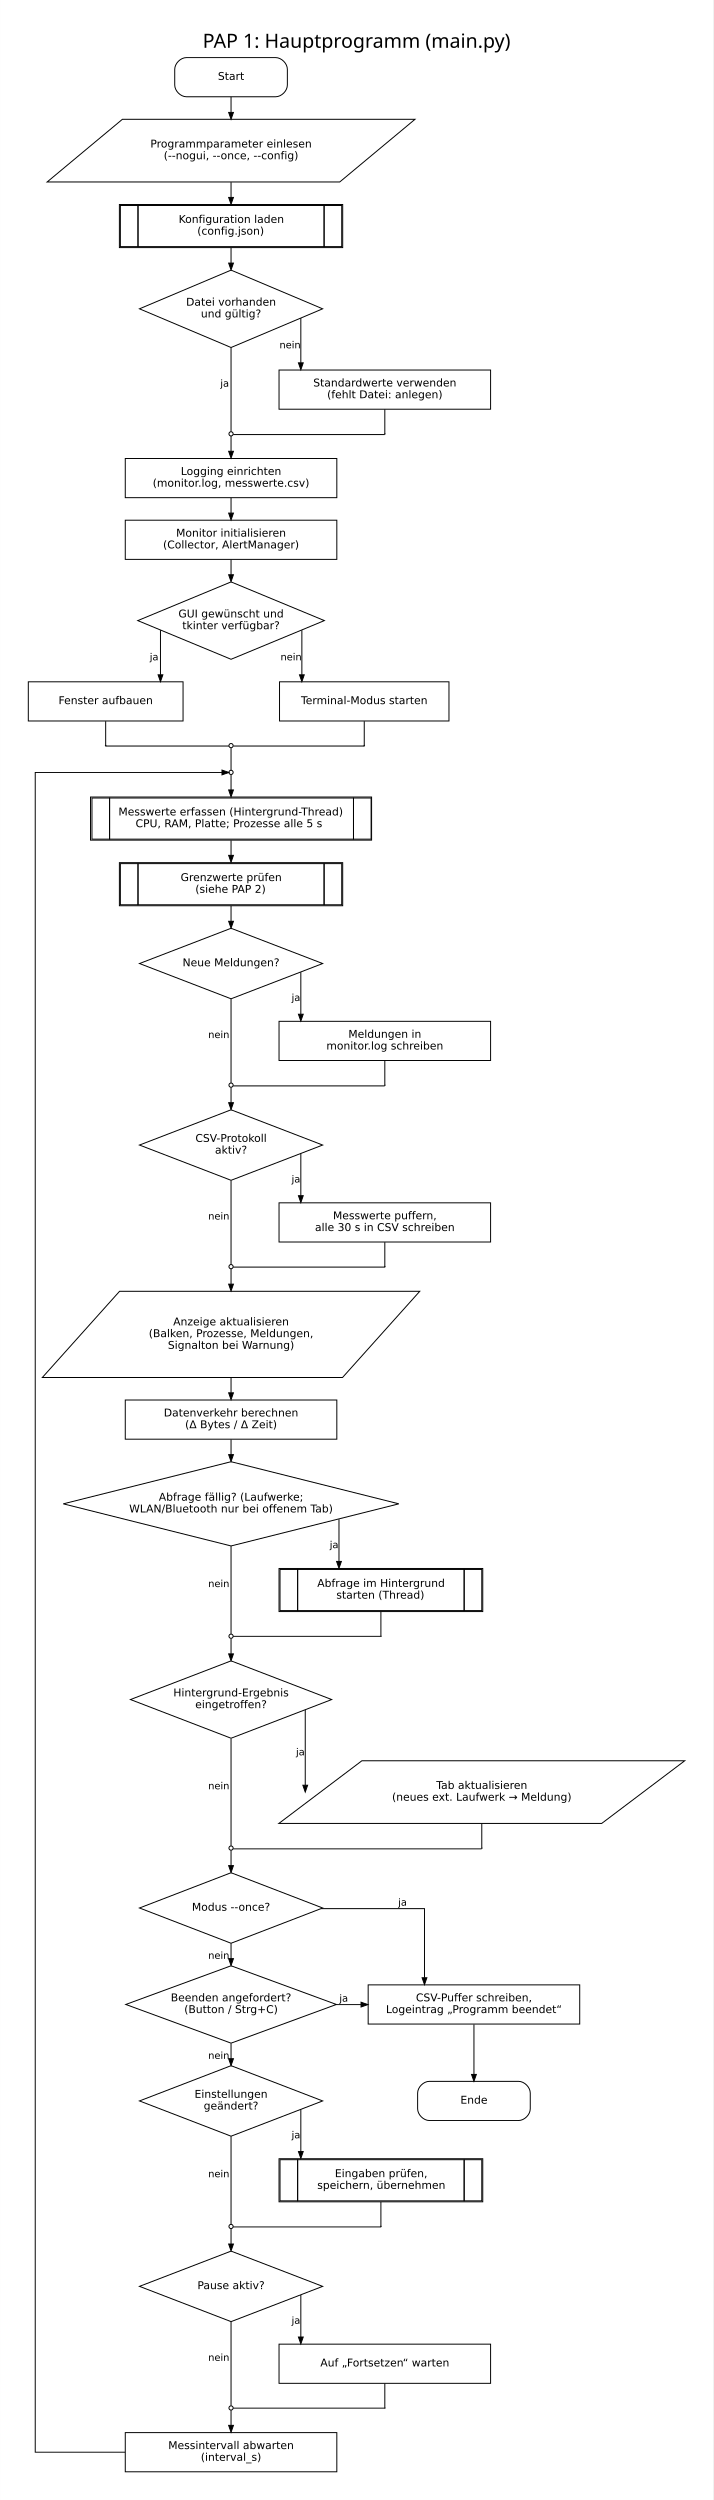
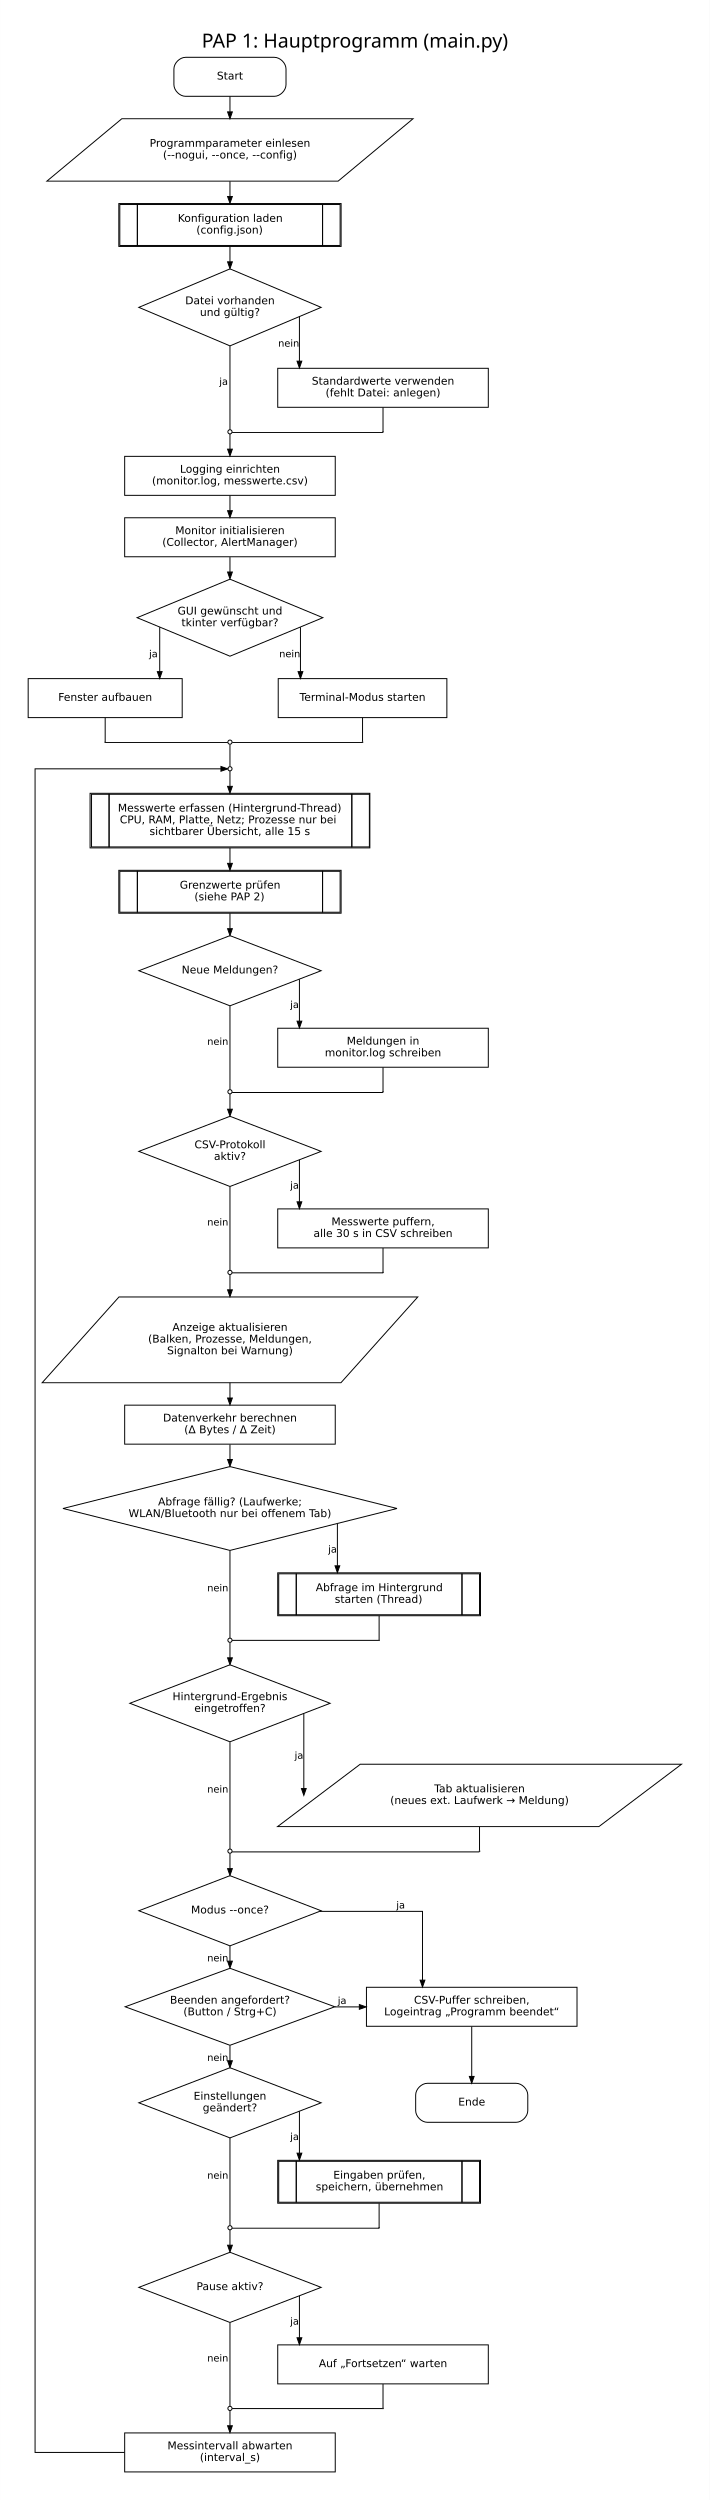
- <svg xmlns="http://www.w3.org/2000/svg" width="728pt" height="2552pt" viewBox="0.00 0.00 727.95 2552.48">
-   <g id="graph0" class="graph" transform="scale(1 1) rotate(0) translate(28.8 2523.68)">
-     <polygon fill="white" stroke="transparent" points="-28.8,28.8 -28.8,-2523.68 699.15,-2523.68 699.15,28.8 -28.8,28.8" />
-     <text text-anchor="middle" x="335.18" y="-2474.88" font-family="DejaVu Sans Bold" font-size="20.00">PAP 1: Hauptprogramm (main.py)</text>
+ <svg xmlns="http://www.w3.org/2000/svg" width="728pt" height="2564pt" viewBox="0.00 0.00 727.95 2564.48">
+   <g id="graph0" class="graph" transform="scale(1 1) rotate(0) translate(28.8 2535.68)">
+     <polygon fill="white" stroke="transparent" points="-28.8,28.8 -28.8,-2535.68 699.15,-2535.68 699.15,28.8 -28.8,28.8" />
+     <text text-anchor="middle" x="335.18" y="-2486.88" font-family="DejaVu Sans Bold" font-size="20.00">PAP 1: Hauptprogramm (main.py)</text>
    <g id="node1" class="node">
-       <path fill="white" stroke="black" d="M252.5,-2464.88C252.5,-2464.88 161.5,-2464.88 161.5,-2464.88 155.5,-2464.88 149.5,-2458.88 149.5,-2452.88 149.5,-2452.88 149.5,-2436.88 149.5,-2436.88 149.5,-2430.88 155.5,-2424.88 161.5,-2424.88 161.5,-2424.88 252.5,-2424.88 252.5,-2424.88 258.5,-2424.88 264.5,-2430.88 264.5,-2436.88 264.5,-2436.88 264.5,-2452.88 264.5,-2452.88 264.5,-2458.88 258.5,-2464.88 252.5,-2464.88" />
-       <text text-anchor="middle" x="207" y="-2442.08" font-family="DejaVu Sans" font-size="11.00">Start</text>
+       <path fill="white" stroke="black" d="M252.5,-2476.88C252.5,-2476.88 161.5,-2476.88 161.5,-2476.88 155.5,-2476.88 149.5,-2470.88 149.5,-2464.88 149.5,-2464.88 149.5,-2448.88 149.5,-2448.88 149.5,-2442.88 155.5,-2436.88 161.5,-2436.88 161.5,-2436.88 252.5,-2436.88 252.5,-2436.88 258.5,-2436.88 264.5,-2442.88 264.5,-2448.88 264.5,-2448.88 264.5,-2464.88 264.5,-2464.88 264.5,-2470.88 258.5,-2476.88 252.5,-2476.88" />
+       <text text-anchor="middle" x="207" y="-2454.08" font-family="DejaVu Sans" font-size="11.00">Start</text>
    </g>
    <g id="node2" class="node">
-       <polygon fill="white" stroke="black" points="394.8,-2401.88 96.05,-2401.88 19.2,-2337.88 317.95,-2337.88 394.8,-2401.88" />
-       <text text-anchor="middle" x="207" y="-2373.08" font-family="DejaVu Sans" font-size="11.00">Programmparameter einlesen</text>
-       <text text-anchor="middle" x="207" y="-2361.08" font-family="DejaVu Sans" font-size="11.00">(--nogui, --once, --config)</text>
+       <polygon fill="white" stroke="black" points="394.8,-2413.88 96.05,-2413.88 19.2,-2349.88 317.95,-2349.88 394.8,-2413.88" />
+       <text text-anchor="middle" x="207" y="-2385.08" font-family="DejaVu Sans" font-size="11.00">Programmparameter einlesen</text>
+       <text text-anchor="middle" x="207" y="-2373.08" font-family="DejaVu Sans" font-size="11.00">(--nogui, --once, --config)</text>
    </g>
    <g id="edge1" class="edge">
-       <path fill="none" stroke="black" d="M207,-2424.78C207,-2424.78 207,-2408.92 207,-2408.92" />
-       <polygon fill="black" stroke="black" points="209.45,-2408.92 207,-2401.92 204.55,-2408.92 209.45,-2408.92" />
+       <path fill="none" stroke="black" d="M207,-2436.78C207,-2436.78 207,-2420.92 207,-2420.92" />
+       <polygon fill="black" stroke="black" points="209.45,-2420.92 207,-2413.92 204.55,-2420.92 209.45,-2420.92" />
    </g>
    <g id="node3" class="node">
-       <polygon fill="white" stroke="transparent" points="321,-2314.88 93,-2314.88 93,-2270.88 321,-2270.88 321,-2314.88" />
-       <polygon fill="none" stroke="black" points="94,-2271.88 94,-2313.88 112,-2313.88 112,-2271.88 94,-2271.88" />
-       <polygon fill="none" stroke="black" points="112,-2271.88 112,-2313.88 302,-2313.88 302,-2271.88 112,-2271.88" />
-       <text text-anchor="start" x="153.5" y="-2296.08" font-family="DejaVu Sans" font-size="11.00">Konfiguration laden</text>
-       <text text-anchor="start" x="172.5" y="-2284.08" font-family="DejaVu Sans" font-size="11.00">(config.json)</text>
-       <polygon fill="none" stroke="black" points="302,-2271.88 302,-2313.88 320,-2313.88 320,-2271.88 302,-2271.88" />
-       <polygon fill="none" stroke="black" points="93,-2270.88 93,-2314.88 321,-2314.88 321,-2270.88 93,-2270.88" />
+       <polygon fill="white" stroke="transparent" points="321,-2326.88 93,-2326.88 93,-2282.88 321,-2282.88 321,-2326.88" />
+       <polygon fill="none" stroke="black" points="94,-2283.88 94,-2325.88 112,-2325.88 112,-2283.88 94,-2283.88" />
+       <polygon fill="none" stroke="black" points="112,-2283.88 112,-2325.88 302,-2325.88 302,-2283.88 112,-2283.88" />
+       <text text-anchor="start" x="153.5" y="-2308.08" font-family="DejaVu Sans" font-size="11.00">Konfiguration laden</text>
+       <text text-anchor="start" x="172.5" y="-2296.08" font-family="DejaVu Sans" font-size="11.00">(config.json)</text>
+       <polygon fill="none" stroke="black" points="302,-2283.88 302,-2325.88 320,-2325.88 320,-2283.88 302,-2283.88" />
+       <polygon fill="none" stroke="black" points="93,-2282.88 93,-2326.88 321,-2326.88 321,-2282.88 93,-2282.88" />
    </g>
    <g id="edge2" class="edge">
-       <path fill="none" stroke="black" d="M207,-2337.67C207,-2337.67 207,-2322.14 207,-2322.14" />
-       <polygon fill="black" stroke="black" points="209.45,-2322.14 207,-2315.14 204.55,-2322.14 209.45,-2322.14" />
+       <path fill="none" stroke="black" d="M207,-2349.67C207,-2349.67 207,-2334.14 207,-2334.14" />
+       <polygon fill="black" stroke="black" points="209.45,-2334.14 207,-2327.14 204.55,-2334.14 209.45,-2334.14" />
    </g>
    <g id="node4" class="node">
-       <polygon fill="white" stroke="black" points="207,-2247.88 113.5,-2208.38 207,-2168.88 300.5,-2208.38 207,-2247.88" />
-       <text text-anchor="middle" x="207" y="-2211.58" font-family="DejaVu Sans" font-size="11.00">Datei vorhanden</text>
-       <text text-anchor="middle" x="207" y="-2199.58" font-family="DejaVu Sans" font-size="11.00">und gültig?</text>
+       <polygon fill="white" stroke="black" points="207,-2259.88 113.5,-2220.38 207,-2180.88 300.5,-2220.38 207,-2259.88" />
+       <text text-anchor="middle" x="207" y="-2223.58" font-family="DejaVu Sans" font-size="11.00">Datei vorhanden</text>
+       <text text-anchor="middle" x="207" y="-2211.58" font-family="DejaVu Sans" font-size="11.00">und gültig?</text>
    </g>
    <g id="edge3" class="edge">
-       <path fill="none" stroke="black" d="M207,-2270.68C207,-2270.68 207,-2255.08 207,-2255.08" />
-       <polygon fill="black" stroke="black" points="209.45,-2255.08 207,-2248.08 204.55,-2255.08 209.45,-2255.08" />
+       <path fill="none" stroke="black" d="M207,-2282.68C207,-2282.68 207,-2267.08 207,-2267.08" />
+       <polygon fill="black" stroke="black" points="209.45,-2267.08 207,-2260.08 204.55,-2267.08 209.45,-2267.08" />
    </g>
    <g id="node5" class="node">
-       <ellipse fill="white" stroke="black" cx="207" cy="-2080.72" rx="2.16" ry="2.16" />
+       <ellipse fill="white" stroke="black" cx="207" cy="-2092.72" rx="2.16" ry="2.16" />
    </g>
    <g id="edge4" class="edge">
-       <path fill="none" stroke="black" d="M207,-2168.69C207,-2135.9 207,-2093.14 207,-2082.96" />
-       <text text-anchor="middle" x="200.5" y="-2128.83" font-family="DejaVu Sans" font-size="10.00">ja </text>
+       <path fill="none" stroke="black" d="M207,-2180.69C207,-2147.9 207,-2105.14 207,-2094.96" />
+       <text text-anchor="middle" x="200.5" y="-2140.83" font-family="DejaVu Sans" font-size="10.00">ja </text>
    </g>
    <g id="node30" class="node">
-       <polygon fill="white" stroke="black" points="472,-2145.88 256,-2145.88 256,-2105.88 472,-2105.88 472,-2145.88" />
-       <text text-anchor="middle" x="364" y="-2129.08" font-family="DejaVu Sans" font-size="11.00">Standardwerte verwenden</text>
-       <text text-anchor="middle" x="364" y="-2117.08" font-family="DejaVu Sans" font-size="11.00">(fehlt Datei: anlegen)</text>
+       <polygon fill="white" stroke="black" points="472,-2157.88 256,-2157.88 256,-2117.88 472,-2117.88 472,-2157.88" />
+       <text text-anchor="middle" x="364" y="-2141.08" font-family="DejaVu Sans" font-size="11.00">Standardwerte verwenden</text>
+       <text text-anchor="middle" x="364" y="-2129.08" font-family="DejaVu Sans" font-size="11.00">(fehlt Datei: anlegen)</text>
    </g>
    <g id="edge30" class="edge">
-       <path fill="none" stroke="black" d="M278.25,-2198.92C278.25,-2198.92 278.25,-2153.21 278.25,-2153.21" />
-       <polygon fill="black" stroke="black" points="280.7,-2153.21 278.25,-2146.21 275.8,-2153.21 280.7,-2153.21" />
-       <text text-anchor="middle" x="267.25" y="-2168.06" font-family="DejaVu Sans" font-size="10.00">nein</text>
+       <path fill="none" stroke="black" d="M278.25,-2210.92C278.25,-2210.92 278.25,-2165.21 278.25,-2165.21" />
+       <polygon fill="black" stroke="black" points="280.7,-2165.21 278.25,-2158.21 275.8,-2165.21 280.7,-2165.21" />
+       <text text-anchor="middle" x="267.25" y="-2180.06" font-family="DejaVu Sans" font-size="10.00">nein</text>
    </g>
    <g id="node6" class="node">
-       <polygon fill="white" stroke="black" points="315,-2055.56 99,-2055.56 99,-2015.56 315,-2015.56 315,-2055.56" />
-       <text text-anchor="middle" x="207" y="-2038.76" font-family="DejaVu Sans" font-size="11.00">Logging einrichten</text>
-       <text text-anchor="middle" x="207" y="-2026.76" font-family="DejaVu Sans" font-size="11.00">(monitor.log, messwerte.csv)</text>
+       <polygon fill="white" stroke="black" points="315,-2067.56 99,-2067.56 99,-2027.56 315,-2027.56 315,-2067.56" />
+       <text text-anchor="middle" x="207" y="-2050.76" font-family="DejaVu Sans" font-size="11.00">Logging einrichten</text>
+       <text text-anchor="middle" x="207" y="-2038.76" font-family="DejaVu Sans" font-size="11.00">(monitor.log, messwerte.csv)</text>
    </g>
    <g id="edge5" class="edge">
-       <path fill="none" stroke="black" d="M207,-2078.54C207,-2078.54 207,-2062.94 207,-2062.94" />
-       <polygon fill="black" stroke="black" points="209.45,-2062.94 207,-2055.94 204.55,-2062.94 209.45,-2062.94" />
+       <path fill="none" stroke="black" d="M207,-2090.54C207,-2090.54 207,-2074.94 207,-2074.94" />
+       <polygon fill="black" stroke="black" points="209.45,-2074.94 207,-2067.94 204.55,-2074.94 209.45,-2074.94" />
    </g>
    <g id="node31" class="node">
-       <ellipse fill="white" stroke="black" cx="364" cy="-2080.72" rx="0.36" ry="0.36" />
+       <ellipse fill="white" stroke="black" cx="364" cy="-2092.72" rx="0.36" ry="0.36" />
    </g>
    <g id="edge32" class="edge">
-       <path fill="none" stroke="black" d="M209.22,-2080C228,-2080 359.79,-2080 363.9,-2080" />
+       <path fill="none" stroke="black" d="M209.22,-2092C228,-2092 359.79,-2092 363.9,-2092" />
    </g>
    <g id="node7" class="node">
-       <polygon fill="white" stroke="black" points="315,-1992.56 99,-1992.56 99,-1952.56 315,-1952.56 315,-1992.56" />
-       <text text-anchor="middle" x="207" y="-1975.76" font-family="DejaVu Sans" font-size="11.00">Monitor initialisieren</text>
-       <text text-anchor="middle" x="207" y="-1963.76" font-family="DejaVu Sans" font-size="11.00">(Collector, AlertManager)</text>
+       <polygon fill="white" stroke="black" points="315,-2004.56 99,-2004.56 99,-1964.56 315,-1964.56 315,-2004.56" />
+       <text text-anchor="middle" x="207" y="-1987.76" font-family="DejaVu Sans" font-size="11.00">Monitor initialisieren</text>
+       <text text-anchor="middle" x="207" y="-1975.76" font-family="DejaVu Sans" font-size="11.00">(Collector, AlertManager)</text>
    </g>
    <g id="edge6" class="edge">
-       <path fill="none" stroke="black" d="M207,-2015.28C207,-2015.28 207,-1999.8 207,-1999.8" />
-       <polygon fill="black" stroke="black" points="209.45,-1999.8 207,-1992.8 204.55,-1999.8 209.45,-1999.8" />
+       <path fill="none" stroke="black" d="M207,-2027.28C207,-2027.28 207,-2011.8 207,-2011.8" />
+       <polygon fill="black" stroke="black" points="209.45,-2011.8 207,-2004.8 204.55,-2011.8 209.45,-2011.8" />
    </g>
    <g id="node8" class="node">
-       <polygon fill="white" stroke="black" points="207,-1929.56 111.74,-1890.06 207,-1850.56 302.26,-1890.06 207,-1929.56" />
-       <text text-anchor="middle" x="207" y="-1893.26" font-family="DejaVu Sans" font-size="11.00">GUI gewünscht und</text>
-       <text text-anchor="middle" x="207" y="-1881.26" font-family="DejaVu Sans" font-size="11.00">tkinter verfügbar?</text>
+       <polygon fill="white" stroke="black" points="207,-1941.56 111.74,-1902.06 207,-1862.56 302.26,-1902.06 207,-1941.56" />
+       <text text-anchor="middle" x="207" y="-1905.26" font-family="DejaVu Sans" font-size="11.00">GUI gewünscht und</text>
+       <text text-anchor="middle" x="207" y="-1893.26" font-family="DejaVu Sans" font-size="11.00">tkinter verfügbar?</text>
    </g>
    <g id="edge7" class="edge">
-       <path fill="none" stroke="black" d="M207,-1952.17C207,-1952.17 207,-1936.87 207,-1936.87" />
-       <polygon fill="black" stroke="black" points="209.45,-1936.87 207,-1929.87 204.55,-1936.87 209.45,-1936.87" />
+       <path fill="none" stroke="black" d="M207,-1964.17C207,-1964.17 207,-1948.87 207,-1948.87" />
+       <polygon fill="black" stroke="black" points="209.45,-1948.87 207,-1941.87 204.55,-1948.87 209.45,-1948.87" />
    </g>
    <g id="node9" class="node">
-       <ellipse fill="white" stroke="black" cx="207" cy="-1762.4" rx="2.16" ry="2.16" />
+       <ellipse fill="white" stroke="black" cx="207" cy="-1774.4" rx="2.16" ry="2.16" />
    </g>
    <g id="node32" class="node">
-       <polygon fill="white" stroke="black" points="158,-1827.56 0,-1827.56 0,-1787.56 158,-1787.56 158,-1827.56" />
-       <text text-anchor="middle" x="79" y="-1804.76" font-family="DejaVu Sans" font-size="11.00">Fenster aufbauen</text>
+       <polygon fill="white" stroke="black" points="158,-1839.56 0,-1839.56 0,-1799.56 158,-1799.56 158,-1839.56" />
+       <text text-anchor="middle" x="79" y="-1816.76" font-family="DejaVu Sans" font-size="11.00">Fenster aufbauen</text>
    </g>
    <g id="edge33" class="edge">
-       <path fill="none" stroke="black" d="M134.94,-1880.27C134.94,-1880.27 134.94,-1834.72 134.94,-1834.72" />
-       <polygon fill="black" stroke="black" points="137.39,-1834.72 134.94,-1827.72 132.49,-1834.72 137.39,-1834.72" />
-       <text text-anchor="middle" x="128.44" y="-1849.49" font-family="DejaVu Sans" font-size="10.00">ja </text>
+       <path fill="none" stroke="black" d="M134.94,-1892.27C134.94,-1892.27 134.94,-1846.72 134.94,-1846.72" />
+       <polygon fill="black" stroke="black" points="137.39,-1846.72 134.94,-1839.72 132.49,-1846.72 137.39,-1846.72" />
+       <text text-anchor="middle" x="128.44" y="-1861.49" font-family="DejaVu Sans" font-size="10.00">ja </text>
    </g>
    <g id="node34" class="node">
-       <polygon fill="white" stroke="black" points="429.5,-1827.56 256.5,-1827.56 256.5,-1787.56 429.5,-1787.56 429.5,-1827.56" />
-       <text text-anchor="middle" x="343" y="-1804.76" font-family="DejaVu Sans" font-size="11.00">Terminal-Modus starten</text>
+       <polygon fill="white" stroke="black" points="429.5,-1839.56 256.5,-1839.56 256.5,-1799.56 429.5,-1799.56 429.5,-1839.56" />
+       <text text-anchor="middle" x="343" y="-1816.76" font-family="DejaVu Sans" font-size="11.00">Terminal-Modus starten</text>
    </g>
    <g id="edge36" class="edge">
-       <path fill="none" stroke="black" d="M279.31,-1880.27C279.31,-1880.27 279.31,-1834.72 279.31,-1834.72" />
-       <polygon fill="black" stroke="black" points="281.76,-1834.72 279.31,-1827.72 276.86,-1834.72 281.76,-1834.72" />
-       <text text-anchor="middle" x="268.31" y="-1849.49" font-family="DejaVu Sans" font-size="10.00">nein</text>
+       <path fill="none" stroke="black" d="M279.31,-1892.27C279.31,-1892.27 279.31,-1846.72 279.31,-1846.72" />
+       <polygon fill="black" stroke="black" points="281.76,-1846.72 279.31,-1839.72 276.86,-1846.72 281.76,-1846.72" />
+       <text text-anchor="middle" x="268.31" y="-1861.49" font-family="DejaVu Sans" font-size="10.00">nein</text>
    </g>
    <g id="node10" class="node">
-       <ellipse fill="white" stroke="black" cx="207" cy="-1735.08" rx="2.16" ry="2.16" />
+       <ellipse fill="white" stroke="black" cx="207" cy="-1747.08" rx="2.16" ry="2.16" />
    </g>
    <g id="edge9" class="edge">
-       <path fill="none" stroke="black" d="M207,-1759.88C207,-1754.59 207,-1742.43 207,-1737.36" />
+       <path fill="none" stroke="black" d="M207,-1771.88C207,-1766.59 207,-1754.43 207,-1749.36" />
    </g>
    <g id="node35" class="node">
-       <ellipse fill="white" stroke="black" cx="343" cy="-1762.4" rx="0.36" ry="0.36" />
+       <ellipse fill="white" stroke="black" cx="343" cy="-1774.4" rx="0.36" ry="0.36" />
    </g>
    <g id="edge38" class="edge">
-       <path fill="none" stroke="black" d="M209.36,-1762C227.14,-1762 339.41,-1762 342.92,-1762" />
+       <path fill="none" stroke="black" d="M209.36,-1774C227.14,-1774 339.41,-1774 342.92,-1774" />
    </g>
    <g id="node11" class="node">
-       <polygon fill="white" stroke="transparent" points="350.5,-1709.92 63.5,-1709.92 63.5,-1665.92 350.5,-1665.92 350.5,-1709.92" />
-       <polygon fill="none" stroke="black" points="65,-1666.92 65,-1708.92 83,-1708.92 83,-1666.92 65,-1666.92" />
-       <polygon fill="none" stroke="black" points="83,-1666.92 83,-1708.92 332,-1708.92 332,-1666.92 83,-1666.92" />
-       <text text-anchor="start" x="92" y="-1691.12" font-family="DejaVu Sans" font-size="11.00">Messwerte erfassen (Hintergrund-Thread)</text>
-       <text text-anchor="start" x="109.5" y="-1679.12" font-family="DejaVu Sans" font-size="11.00">CPU, RAM, Platte; Prozesse alle 5 s</text>
-       <polygon fill="none" stroke="black" points="332,-1666.92 332,-1708.92 350,-1708.92 350,-1666.92 332,-1666.92" />
-       <polygon fill="none" stroke="black" points="63.5,-1665.92 63.5,-1709.92 350.5,-1709.92 350.5,-1665.92 63.5,-1665.92" />
+       <polygon fill="white" stroke="transparent" points="350.5,-1721.92 63.5,-1721.92 63.5,-1665.92 350.5,-1665.92 350.5,-1721.92" />
+       <polygon fill="none" stroke="black" points="65,-1666.92 65,-1720.92 83,-1720.92 83,-1666.92 65,-1666.92" />
+       <polygon fill="none" stroke="black" points="83,-1666.92 83,-1720.92 332,-1720.92 332,-1666.92 83,-1666.92" />
+       <text text-anchor="start" x="92" y="-1703.12" font-family="DejaVu Sans" font-size="11.00">Messwerte erfassen (Hintergrund-Thread)</text>
+       <text text-anchor="start" x="94" y="-1691.12" font-family="DejaVu Sans" font-size="11.00">CPU, RAM, Platte, Netz; Prozesse nur bei</text>
+       <text text-anchor="start" x="124.5" y="-1679.12" font-family="DejaVu Sans" font-size="11.00">sichtbarer Übersicht, alle 15 s</text>
+       <polygon fill="none" stroke="black" points="332,-1666.92 332,-1720.92 350,-1720.92 350,-1666.92 332,-1666.92" />
+       <polygon fill="none" stroke="black" points="63.5,-1665.92 63.5,-1721.92 350.5,-1721.92 350.5,-1665.92 63.5,-1665.92" />
    </g>
    <g id="edge10" class="edge">
-       <path fill="none" stroke="black" d="M207,-1732.81C207,-1732.81 207,-1717.16 207,-1717.16" />
-       <polygon fill="black" stroke="black" points="209.45,-1717.16 207,-1710.16 204.55,-1717.16 209.45,-1717.16" />
+       <path fill="none" stroke="black" d="M207,-1744.8C207,-1744.8 207,-1729.06 207,-1729.06" />
+       <polygon fill="black" stroke="black" points="209.45,-1729.06 207,-1722.06 204.55,-1729.06 209.45,-1729.06" />
    </g>
    <g id="node12" class="node">
      <polygon fill="white" stroke="transparent" points="321,-1642.92 93,-1642.92 93,-1598.92 321,-1598.92 321,-1642.92" />
      <polygon fill="none" stroke="black" points="94,-1599.92 94,-1641.92 112,-1641.92 112,-1599.92 94,-1599.92" />
      <polygon fill="none" stroke="black" points="112,-1599.92 112,-1641.92 302,-1641.92 302,-1599.92 112,-1599.92" />
      <text text-anchor="start" x="155.5" y="-1624.12" font-family="DejaVu Sans" font-size="11.00">Grenzwerte prüfen</text>
      <text text-anchor="start" x="170.5" y="-1612.12" font-family="DejaVu Sans" font-size="11.00">(siehe PAP 2)</text>
      <polygon fill="none" stroke="black" points="302,-1599.92 302,-1641.92 320,-1641.92 320,-1599.92 302,-1599.92" />
      <polygon fill="none" stroke="black" points="93,-1598.92 93,-1642.92 321,-1642.92 321,-1598.92 93,-1598.92" />
    </g>
    <g id="edge11" class="edge">
-       <path fill="none" stroke="black" d="M207,-1665.61C207,-1665.61 207,-1650.36 207,-1650.36" />
-       <polygon fill="black" stroke="black" points="209.45,-1650.36 207,-1643.36 204.55,-1650.36 209.45,-1650.36" />
+       <path fill="none" stroke="black" d="M207,-1665.91C207,-1665.91 207,-1650.08 207,-1650.08" />
+       <polygon fill="black" stroke="black" points="209.45,-1650.08 207,-1643.08 204.55,-1650.08 209.45,-1650.08" />
    </g>
    <g id="node13" class="node">
      <polygon fill="white" stroke="black" points="207,-1575.92 113.5,-1539.92 207,-1503.92 300.5,-1539.92 207,-1575.92" />
      <text text-anchor="middle" x="207" y="-1537.12" font-family="DejaVu Sans" font-size="11.00">Neue Meldungen?</text>
    </g>
    <g id="edge12" class="edge">
      <path fill="none" stroke="black" d="M207,-1598.79C207,-1598.79 207,-1583.05 207,-1583.05" />
      <polygon fill="black" stroke="black" points="209.45,-1583.05 207,-1576.05 204.55,-1583.05 209.45,-1583.05" />
    </g>
    <g id="node14" class="node">
      <ellipse fill="white" stroke="black" cx="207" cy="-1415.76" rx="2.16" ry="2.16" />
    </g>
    <g id="edge13" class="edge">
      <path fill="none" stroke="black" d="M207,-1503.67C207,-1471.61 207,-1428.35 207,-1418.03" />
      <text text-anchor="middle" x="194.5" y="-1463.85" font-family="DejaVu Sans" font-size="10.00">nein </text>
    </g>
    <g id="node36" class="node">
      <polygon fill="white" stroke="black" points="472,-1480.92 256,-1480.92 256,-1440.92 472,-1440.92 472,-1480.92" />
      <text text-anchor="middle" x="364" y="-1464.12" font-family="DejaVu Sans" font-size="11.00">Meldungen in</text>
      <text text-anchor="middle" x="364" y="-1452.12" font-family="DejaVu Sans" font-size="11.00">monitor.log schreiben</text>
    </g>
    <g id="edge39" class="edge">
      <path fill="none" stroke="black" d="M278.25,-1531.16C278.25,-1531.16 278.25,-1488.2 278.25,-1488.2" />
      <polygon fill="black" stroke="black" points="280.7,-1488.2 278.25,-1481.2 275.8,-1488.2 280.7,-1488.2" />
      <text text-anchor="middle" x="273.25" y="-1501.68" font-family="DejaVu Sans" font-size="10.00">ja</text>
    </g>
    <g id="node15" class="node">
      <polygon fill="white" stroke="black" points="207,-1390.6 113.5,-1354.6 207,-1318.6 300.5,-1354.6 207,-1390.6" />
      <text text-anchor="middle" x="207" y="-1357.8" font-family="DejaVu Sans" font-size="11.00">CSV-Protokoll</text>
      <text text-anchor="middle" x="207" y="-1345.8" font-family="DejaVu Sans" font-size="11.00">aktiv?</text>
    </g>
    <g id="edge14" class="edge">
      <path fill="none" stroke="black" d="M207,-1413.44C207,-1413.44 207,-1397.85 207,-1397.85" />
      <polygon fill="black" stroke="black" points="209.45,-1397.85 207,-1390.85 204.55,-1397.85 209.45,-1397.85" />
    </g>
    <g id="node37" class="node">
      <ellipse fill="white" stroke="black" cx="364" cy="-1415.76" rx="0.36" ry="0.36" />
    </g>
    <g id="edge41" class="edge">
      <path fill="none" stroke="black" d="M209.22,-1415C228,-1415 359.79,-1415 363.9,-1415" />
    </g>
    <g id="node16" class="node">
      <ellipse fill="white" stroke="black" cx="207" cy="-1230.44" rx="2.16" ry="2.16" />
    </g>
    <g id="edge15" class="edge">
      <path fill="none" stroke="black" d="M207,-1318.35C207,-1286.29 207,-1243.03 207,-1232.71" />
      <text text-anchor="middle" x="194.5" y="-1278.53" font-family="DejaVu Sans" font-size="10.00">nein </text>
    </g>
    <g id="node38" class="node">
      <polygon fill="white" stroke="black" points="472,-1295.6 256,-1295.6 256,-1255.6 472,-1255.6 472,-1295.6" />
      <text text-anchor="middle" x="364" y="-1278.8" font-family="DejaVu Sans" font-size="11.00">Messwerte puffern,</text>
      <text text-anchor="middle" x="364" y="-1266.8" font-family="DejaVu Sans" font-size="11.00">alle 30 s in CSV schreiben</text>
    </g>
    <g id="edge42" class="edge">
      <path fill="none" stroke="black" d="M278.25,-1345.84C278.25,-1345.84 278.25,-1302.88 278.25,-1302.88" />
      <polygon fill="black" stroke="black" points="280.7,-1302.88 278.25,-1295.88 275.8,-1302.88 280.7,-1302.88" />
      <text text-anchor="middle" x="273.25" y="-1316.36" font-family="DejaVu Sans" font-size="10.00">ja</text>
    </g>
    <g id="node17" class="node">
      <polygon fill="white" stroke="black" points="399.67,-1205.28 93.17,-1205.28 14.33,-1117.28 320.83,-1117.28 399.67,-1205.28" />
      <text text-anchor="middle" x="207" y="-1170.48" font-family="DejaVu Sans" font-size="11.00">Anzeige aktualisieren</text>
      <text text-anchor="middle" x="207" y="-1158.48" font-family="DejaVu Sans" font-size="11.00">(Balken, Prozesse, Meldungen,</text>
      <text text-anchor="middle" x="207" y="-1146.48" font-family="DejaVu Sans" font-size="11.00">Signalton bei Warnung)</text>
    </g>
    <g id="edge16" class="edge">
      <path fill="none" stroke="black" d="M207,-1228.14C207,-1228.14 207,-1212.59 207,-1212.59" />
      <polygon fill="black" stroke="black" points="209.45,-1212.59 207,-1205.59 204.55,-1212.59 209.45,-1212.59" />
    </g>
    <g id="node39" class="node">
      <ellipse fill="white" stroke="black" cx="364" cy="-1230.44" rx="0.36" ry="0.36" />
    </g>
    <g id="edge44" class="edge">
      <path fill="none" stroke="black" d="M209.22,-1230C228,-1230 359.79,-1230 363.9,-1230" />
    </g>
    <g id="node18" class="node">
      <polygon fill="white" stroke="black" points="315,-1094.28 99,-1094.28 99,-1054.28 315,-1054.28 315,-1094.28" />
      <text text-anchor="middle" x="207" y="-1077.48" font-family="DejaVu Sans" font-size="11.00">Datenverkehr berechnen</text>
      <text text-anchor="middle" x="207" y="-1065.48" font-family="DejaVu Sans" font-size="11.00">(Δ Bytes / Δ Zeit)</text>
    </g>
    <g id="edge17" class="edge">
      <path fill="none" stroke="black" d="M207,-1117.27C207,-1117.27 207,-1101.62 207,-1101.62" />
      <polygon fill="black" stroke="black" points="209.45,-1101.62 207,-1094.62 204.55,-1101.62 209.45,-1101.62" />
    </g>
    <g id="node19" class="node">
      <polygon fill="white" stroke="black" points="207,-1031.28 35.69,-988.28 207,-945.28 378.31,-988.28 207,-1031.28" />
      <text text-anchor="middle" x="207" y="-991.48" font-family="DejaVu Sans" font-size="11.00">Abfrage fällig? (Laufwerke;</text>
      <text text-anchor="middle" x="207" y="-979.48" font-family="DejaVu Sans" font-size="11.00">WLAN/Bluetooth nur bei offenem Tab)</text>
    </g>
    <g id="edge18" class="edge">
      <path fill="none" stroke="black" d="M207,-1053.9C207,-1053.9 207,-1038.54 207,-1038.54" />
      <polygon fill="black" stroke="black" points="209.45,-1038.54 207,-1031.54 204.55,-1038.54 209.45,-1038.54" />
    </g>
    <g id="node20" class="node">
      <ellipse fill="white" stroke="black" cx="207" cy="-853.12" rx="2.16" ry="2.16" />
    </g>
    <g id="edge19" class="edge">
      <path fill="none" stroke="black" d="M207,-945.14C207,-910.53 207,-866.04 207,-855.45" />
      <text text-anchor="middle" x="194.5" y="-903.3" font-family="DejaVu Sans" font-size="10.00">nein </text>
    </g>
    <g id="node44" class="node">
      <polygon fill="white" stroke="transparent" points="464,-922.28 256,-922.28 256,-878.28 464,-878.28 464,-922.28" />
      <polygon fill="none" stroke="black" points="257,-879.28 257,-921.28 275,-921.28 275,-879.28 257,-879.28" />
      <polygon fill="none" stroke="black" points="275,-879.28 275,-921.28 445,-921.28 445,-879.28 275,-879.28" />
      <text text-anchor="start" x="295" y="-903.48" font-family="DejaVu Sans" font-size="11.00">Abfrage im Hintergrund</text>
      <text text-anchor="start" x="314.5" y="-891.48" font-family="DejaVu Sans" font-size="11.00">starten (Thread)</text>
      <polygon fill="none" stroke="black" points="445,-879.28 445,-921.28 463,-921.28 463,-879.28 445,-879.28" />
      <polygon fill="none" stroke="black" points="256,-878.28 256,-922.28 464,-922.28 464,-878.28 256,-878.28" />
    </g>
    <g id="edge51" class="edge">
      <path fill="none" stroke="black" d="M317.2,-972.55C317.2,-972.55 317.2,-929.49 317.2,-929.49" />
      <polygon fill="black" stroke="black" points="319.65,-929.49 317.2,-922.49 314.75,-929.49 319.65,-929.49" />
      <text text-anchor="middle" x="312.2" y="-943.02" font-family="DejaVu Sans" font-size="10.00">ja</text>
    </g>
    <g id="node21" class="node">
      <polygon fill="white" stroke="black" points="207,-827.96 104.28,-788.46 207,-748.96 309.72,-788.46 207,-827.96" />
      <text text-anchor="middle" x="207" y="-791.66" font-family="DejaVu Sans" font-size="11.00">Hintergrund-Ergebnis</text>
      <text text-anchor="middle" x="207" y="-779.66" font-family="DejaVu Sans" font-size="11.00">eingetroffen?</text>
    </g>
    <g id="edge20" class="edge">
      <path fill="none" stroke="black" d="M207,-850.66C207,-850.66 207,-835.09 207,-835.09" />
      <polygon fill="black" stroke="black" points="209.45,-835.09 207,-828.09 204.55,-835.09 209.45,-835.09" />
    </g>
    <g id="node45" class="node">
      <ellipse fill="white" stroke="black" cx="360" cy="-853.12" rx="0.36" ry="0.36" />
    </g>
    <g id="edge53" class="edge">
      <path fill="none" stroke="black" d="M209.16,-853C227.18,-853 351.85,-853 359.62,-853" />
    </g>
    <g id="node22" class="node">
      <ellipse fill="white" stroke="black" cx="207" cy="-636.8" rx="2.16" ry="2.16" />
    </g>
    <g id="edge21" class="edge">
      <path fill="none" stroke="black" d="M207,-748.61C207,-708.59 207,-651.17 207,-639.08" />
      <text text-anchor="middle" x="194.5" y="-696.85" font-family="DejaVu Sans" font-size="10.00">nein </text>
    </g>
    <g id="node46" class="node">
      <polygon fill="white" stroke="black" points="670.2,-725.96 340.59,-725.96 255.8,-661.96 585.41,-661.96 670.2,-725.96" />
      <text text-anchor="middle" x="463" y="-697.16" font-family="DejaVu Sans" font-size="11.00">Tab aktualisieren</text>
      <text text-anchor="middle" x="463" y="-685.16" font-family="DejaVu Sans" font-size="11.00">(neues ext. Laufwerk → Meldung)</text>
    </g>
    <g id="edge54" class="edge">
      <path fill="none" stroke="black" d="M282.76,-777.99C282.76,-777.99 282.76,-701 282.76,-701" />
      <polygon fill="black" stroke="black" points="285.21,-701 282.76,-694 280.31,-701 285.21,-701" />
      <text text-anchor="middle" x="277.76" y="-731.49" font-family="DejaVu Sans" font-size="10.00">ja</text>
    </g>
    <g id="node23" class="node">
      <polygon fill="white" stroke="black" points="207,-611.64 113.5,-575.64 207,-539.64 300.5,-575.64 207,-611.64" />
      <text text-anchor="middle" x="207" y="-572.84" font-family="DejaVu Sans" font-size="11.00">Modus --once?</text>
    </g>
    <g id="edge22" class="edge">
      <path fill="none" stroke="black" d="M207,-634.48C207,-634.48 207,-618.89 207,-618.89" />
      <polygon fill="black" stroke="black" points="209.45,-618.89 207,-611.89 204.55,-618.89 209.45,-618.89" />
    </g>
    <g id="node47" class="node">
      <ellipse fill="white" stroke="black" cx="463" cy="-636.8" rx="0.36" ry="0.36" />
    </g>
    <g id="edge56" class="edge">
      <path fill="none" stroke="black" d="M209.21,-636C233.84,-636 455.9,-636 462.83,-636" />
    </g>
    <g id="node24" class="node">
      <polygon fill="white" stroke="black" points="207,-516.64 99.5,-477.14 207,-437.64 314.5,-477.14 207,-516.64" />
      <text text-anchor="middle" x="207" y="-480.34" font-family="DejaVu Sans" font-size="11.00">Beenden angefordert?</text>
      <text text-anchor="middle" x="207" y="-468.34" font-family="DejaVu Sans" font-size="11.00">(Button / Strg+C)</text>
    </g>
    <g id="edge23" class="edge">
      <path fill="none" stroke="black" d="M207,-539.52C207,-539.52 207,-523.91 207,-523.91" />
      <polygon fill="black" stroke="black" points="209.45,-523.91 207,-516.91 204.55,-523.91 209.45,-523.91" />
      <text text-anchor="middle" x="194.5" y="-523.72" font-family="DejaVu Sans" font-size="10.00">nein </text>
    </g>
    <g id="node48" class="node">
      <polygon fill="white" stroke="black" points="563,-497.14 347,-497.14 347,-457.14 563,-457.14 563,-497.14" />
      <text text-anchor="middle" x="455" y="-480.34" font-family="DejaVu Sans" font-size="11.00">CSV-Puffer schreiben,</text>
      <text text-anchor="middle" x="455" y="-468.34" font-family="DejaVu Sans" font-size="11.00">Logeintrag „Programm beendet“</text>
    </g>
    <g id="edge57" class="edge">
      <path fill="none" stroke="black" d="M299.1,-575C350.59,-575 404.5,-575 404.5,-575 404.5,-575 404.5,-504.42 404.5,-504.42" />
      <polygon fill="black" stroke="black" points="406.95,-504.42 404.5,-497.42 402.05,-504.42 406.95,-504.42" />
      <text text-anchor="middle" x="382.09" y="-578" font-family="DejaVu Sans" font-size="10.00">ja</text>
    </g>
    <g id="node25" class="node">
      <polygon fill="white" stroke="black" points="207,-414.64 113.5,-378.64 207,-342.64 300.5,-378.64 207,-414.64" />
      <text text-anchor="middle" x="207" y="-381.84" font-family="DejaVu Sans" font-size="11.00">Einstellungen</text>
      <text text-anchor="middle" x="207" y="-369.84" font-family="DejaVu Sans" font-size="11.00">geändert?</text>
    </g>
    <g id="edge24" class="edge">
      <path fill="none" stroke="black" d="M207,-437.36C207,-437.36 207,-421.75 207,-421.75" />
      <polygon fill="black" stroke="black" points="209.45,-421.75 207,-414.75 204.55,-421.75 209.45,-421.75" />
      <text text-anchor="middle" x="194.5" y="-421.56" font-family="DejaVu Sans" font-size="10.00">nein </text>
    </g>
    <g id="edge58" class="edge">
      <path fill="none" stroke="black" d="M314.33,-477C314.33,-477 339.72,-477 339.72,-477" />
      <polygon fill="black" stroke="black" points="339.72,-479.45 346.72,-477 339.72,-474.55 339.72,-479.45" />
      <text text-anchor="middle" x="322.03" y="-480" font-family="DejaVu Sans" font-size="10.00">ja</text>
    </g>
    <g id="node26" class="node">
      <ellipse fill="white" stroke="black" cx="207" cy="-250.48" rx="2.16" ry="2.16" />
    </g>
    <g id="edge25" class="edge">
      <path fill="none" stroke="black" d="M207,-342.6C207,-309.43 207,-263.78 207,-252.88" />
      <text text-anchor="middle" x="194.5" y="-300.74" font-family="DejaVu Sans" font-size="10.00">nein </text>
    </g>
    <g id="node40" class="node">
      <polygon fill="white" stroke="transparent" points="464,-319.64 256,-319.64 256,-275.64 464,-275.64 464,-319.64" />
      <polygon fill="none" stroke="black" points="257,-276.64 257,-318.64 275,-318.64 275,-276.64 257,-276.64" />
      <polygon fill="none" stroke="black" points="275,-276.64 275,-318.64 445,-318.64 445,-276.64 275,-276.64" />
      <text text-anchor="start" x="313" y="-300.84" font-family="DejaVu Sans" font-size="11.00">Eingaben prüfen,</text>
      <text text-anchor="start" x="295" y="-288.84" font-family="DejaVu Sans" font-size="11.00">speichern, übernehmen</text>
      <polygon fill="none" stroke="black" points="445,-276.64 445,-318.64 463,-318.64 463,-276.64 445,-276.64" />
      <polygon fill="none" stroke="black" points="256,-275.64 256,-319.64 464,-319.64 464,-275.64 256,-275.64" />
    </g>
    <g id="edge45" class="edge">
      <path fill="none" stroke="black" d="M278.25,-369.97C278.25,-369.97 278.25,-326.97 278.25,-326.97" />
      <polygon fill="black" stroke="black" points="280.7,-326.97 278.25,-319.97 275.8,-326.97 280.7,-326.97" />
      <text text-anchor="middle" x="273.25" y="-340.47" font-family="DejaVu Sans" font-size="10.00">ja</text>
    </g>
    <g id="node27" class="node">
      <polygon fill="white" stroke="black" points="207,-225.32 113.5,-189.32 207,-153.32 300.5,-189.32 207,-225.32" />
      <text text-anchor="middle" x="207" y="-186.52" font-family="DejaVu Sans" font-size="11.00">Pause aktiv?</text>
    </g>
    <g id="edge26" class="edge">
      <path fill="none" stroke="black" d="M207,-248.16C207,-248.16 207,-232.57 207,-232.57" />
      <polygon fill="black" stroke="black" points="209.45,-232.57 207,-225.57 204.55,-232.57 209.45,-232.57" />
    </g>
    <g id="node41" class="node">
      <ellipse fill="white" stroke="black" cx="360" cy="-250.48" rx="0.36" ry="0.36" />
    </g>
    <g id="edge47" class="edge">
      <path fill="none" stroke="black" d="M209.16,-250C227.47,-250 355.9,-250 359.9,-250" />
    </g>
    <g id="node28" class="node">
      <ellipse fill="white" stroke="black" cx="207" cy="-65.16" rx="2.16" ry="2.16" />
    </g>
    <g id="edge27" class="edge">
      <path fill="none" stroke="black" d="M207,-153.07C207,-121.01 207,-77.75 207,-67.43" />
      <text text-anchor="middle" x="194.5" y="-113.25" font-family="DejaVu Sans" font-size="10.00">nein </text>
    </g>
    <g id="node42" class="node">
      <polygon fill="white" stroke="black" points="472,-130.32 256,-130.32 256,-90.32 472,-90.32 472,-130.32" />
      <text text-anchor="middle" x="364" y="-107.52" font-family="DejaVu Sans" font-size="11.00">Auf „Fortsetzen“ warten</text>
    </g>
    <g id="edge48" class="edge">
      <path fill="none" stroke="black" d="M278.25,-180.56C278.25,-180.56 278.25,-137.6 278.25,-137.6" />
      <polygon fill="black" stroke="black" points="280.7,-137.6 278.25,-130.6 275.8,-137.6 280.7,-137.6" />
      <text text-anchor="middle" x="273.25" y="-151.08" font-family="DejaVu Sans" font-size="10.00">ja</text>
    </g>
    <g id="node29" class="node">
      <polygon fill="white" stroke="black" points="315,-40 99,-40 99,0 315,0 315,-40" />
      <text text-anchor="middle" x="207" y="-23.2" font-family="DejaVu Sans" font-size="11.00">Messintervall abwarten</text>
      <text text-anchor="middle" x="207" y="-11.2" font-family="DejaVu Sans" font-size="11.00">(interval_s)</text>
    </g>
    <g id="edge28" class="edge">
      <path fill="none" stroke="black" d="M207,-62.98C207,-62.98 207,-47.38 207,-47.38" />
      <polygon fill="black" stroke="black" points="209.45,-47.38 207,-40.38 204.55,-47.38 209.45,-47.38" />
    </g>
    <g id="node43" class="node">
      <ellipse fill="white" stroke="black" cx="364" cy="-65.16" rx="0.36" ry="0.36" />
    </g>
    <g id="edge50" class="edge">
      <path fill="none" stroke="black" d="M209.22,-65C227.71,-65 355.63,-65 363.61,-65" />
    </g>
    <g id="edge29" class="edge">
-       <path fill="none" stroke="black" d="M98.85,-20C51.74,-20 7.08,-20 7.08,-20 7.08,-20 7.08,-1735 7.08,-1735 7.08,-1735 197.75,-1735 197.75,-1735" />
-       <polygon fill="black" stroke="black" points="197.75,-1737.45 204.75,-1735 197.75,-1732.55 197.75,-1737.45" />
+       <path fill="none" stroke="black" d="M98.85,-20C51.74,-20 7.08,-20 7.08,-20 7.08,-20 7.08,-1747 7.08,-1747 7.08,-1747 197.75,-1747 197.75,-1747" />
+       <polygon fill="black" stroke="black" points="197.75,-1749.45 204.75,-1747 197.75,-1744.55 197.75,-1749.45" />
    </g>
    <g id="edge31" class="edge">
-       <path fill="none" stroke="black" d="M364,-2105.68C364,-2095.16 364,-2083.94 364,-2081.3" />
+       <path fill="none" stroke="black" d="M364,-2117.68C364,-2107.16 364,-2095.94 364,-2093.3" />
    </g>
    <g id="node33" class="node">
-       <ellipse fill="white" stroke="black" cx="79" cy="-1762.4" rx="0.36" ry="0.36" />
+       <ellipse fill="white" stroke="black" cx="79" cy="-1774.4" rx="0.36" ry="0.36" />
    </g>
    <g id="edge34" class="edge">
-       <path fill="none" stroke="black" d="M79,-1787.36C79,-1776.84 79,-1765.62 79,-1762.98" />
+       <path fill="none" stroke="black" d="M79,-1799.36C79,-1788.84 79,-1777.62 79,-1774.98" />
    </g>
    <g id="edge35" class="edge">
-       <path fill="none" stroke="black" d="M79.09,-1762C82.67,-1762 188.35,-1762 204.85,-1762" />
+       <path fill="none" stroke="black" d="M79.09,-1774C82.67,-1774 188.35,-1774 204.85,-1774" />
    </g>
    <g id="edge37" class="edge">
-       <path fill="none" stroke="black" d="M343,-1787.36C343,-1776.84 343,-1765.62 343,-1762.98" />
+       <path fill="none" stroke="black" d="M343,-1799.36C343,-1788.84 343,-1777.62 343,-1774.98" />
    </g>
    <g id="edge40" class="edge">
      <path fill="none" stroke="black" d="M364,-1440.72C364,-1430.2 364,-1418.98 364,-1416.34" />
    </g>
    <g id="edge43" class="edge">
      <path fill="none" stroke="black" d="M364,-1255.4C364,-1244.88 364,-1233.66 364,-1231.02" />
    </g>
    <g id="edge46" class="edge">
      <path fill="none" stroke="black" d="M360,-275.44C360,-264.74 360,-253.65 360,-251.05" />
    </g>
    <g id="edge49" class="edge">
      <path fill="none" stroke="black" d="M364,-90.12C364,-79.6 364,-68.38 364,-65.74" />
    </g>
    <g id="edge52" class="edge">
      <path fill="none" stroke="black" d="M360,-878.08C360,-867.38 360,-856.29 360,-853.69" />
    </g>
    <g id="edge55" class="edge">
      <path fill="none" stroke="black" d="M463,-661.7C463,-650.36 463,-639.8 463,-637.34" />
    </g>
    <g id="node49" class="node">
      <path fill="white" stroke="black" d="M500.5,-398.64C500.5,-398.64 409.5,-398.64 409.5,-398.64 403.5,-398.64 397.5,-392.64 397.5,-386.64 397.5,-386.64 397.5,-370.64 397.5,-370.64 397.5,-364.64 403.5,-358.64 409.5,-358.64 409.5,-358.64 500.5,-358.64 500.5,-358.64 506.5,-358.64 512.5,-364.64 512.5,-370.64 512.5,-370.64 512.5,-386.64 512.5,-386.64 512.5,-392.64 506.5,-398.64 500.5,-398.64" />
      <text text-anchor="middle" x="455" y="-375.84" font-family="DejaVu Sans" font-size="11.00">Ende</text>
    </g>
    <g id="edge59" class="edge">
      <path fill="none" stroke="black" d="M455,-456.73C455,-456.73 455,-405.69 455,-405.69" />
      <polygon fill="black" stroke="black" points="457.45,-405.69 455,-398.69 452.55,-405.69 457.45,-405.69" />
    </g>
  </g>
</svg>
